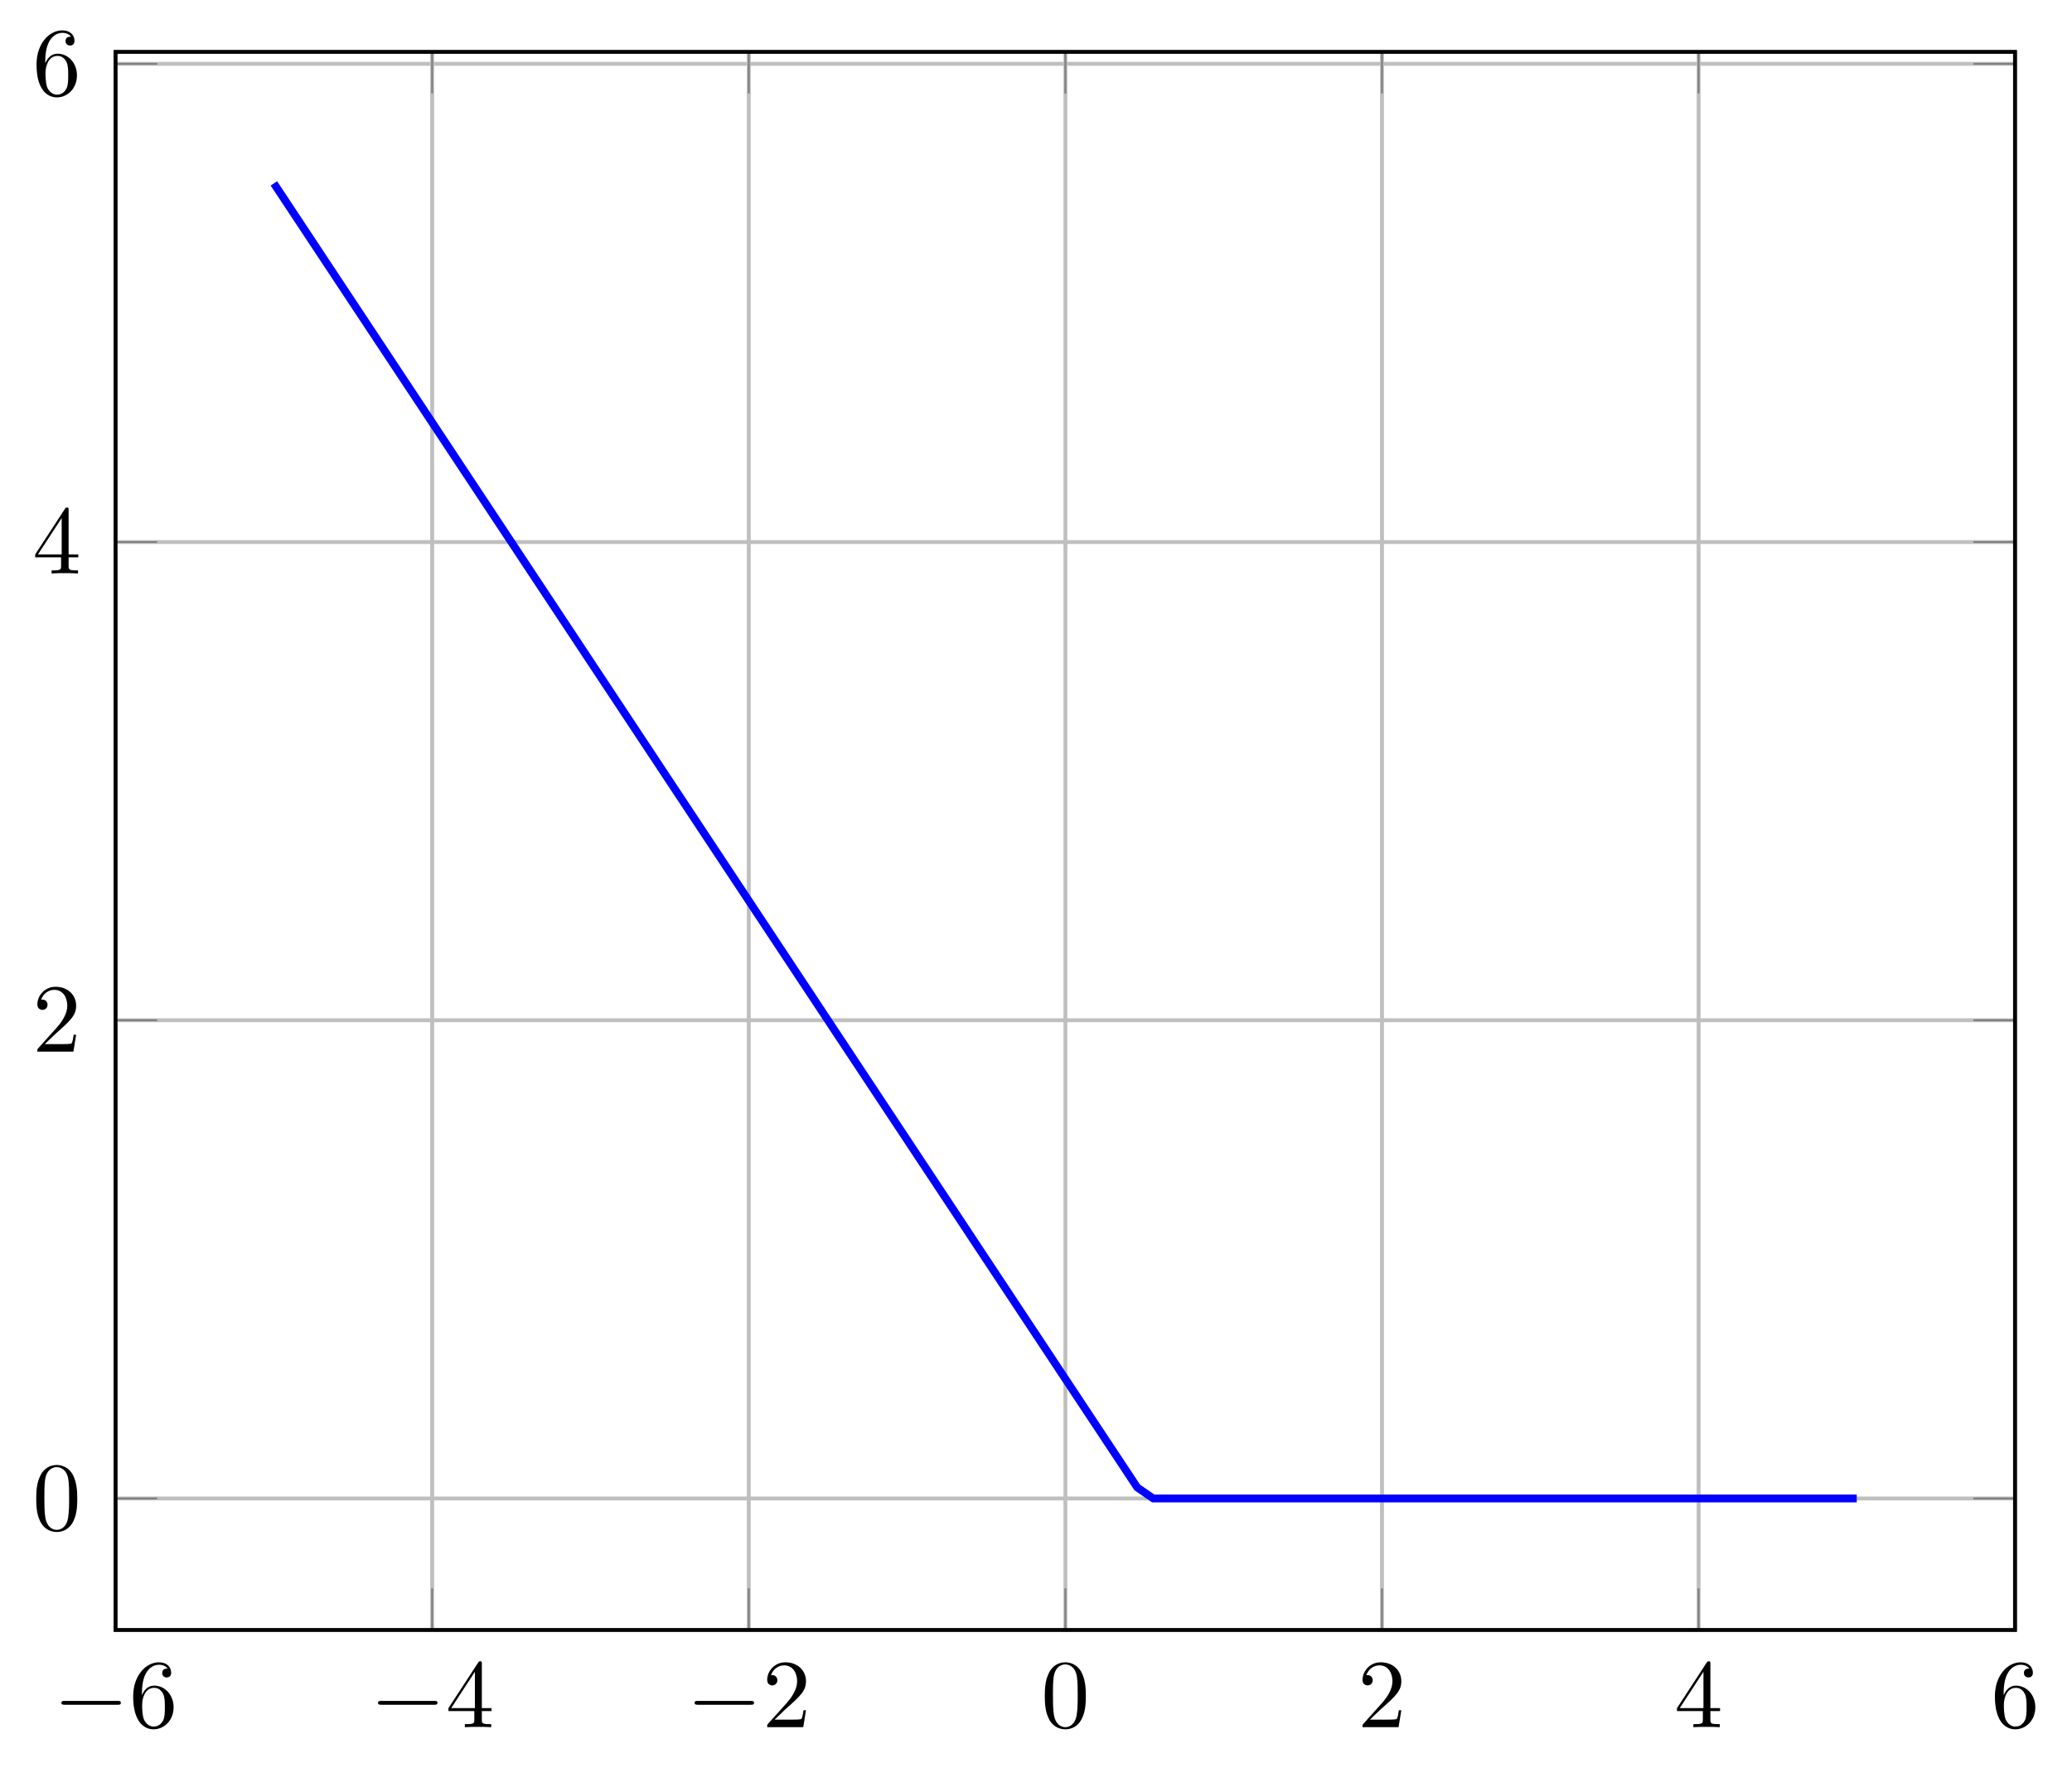
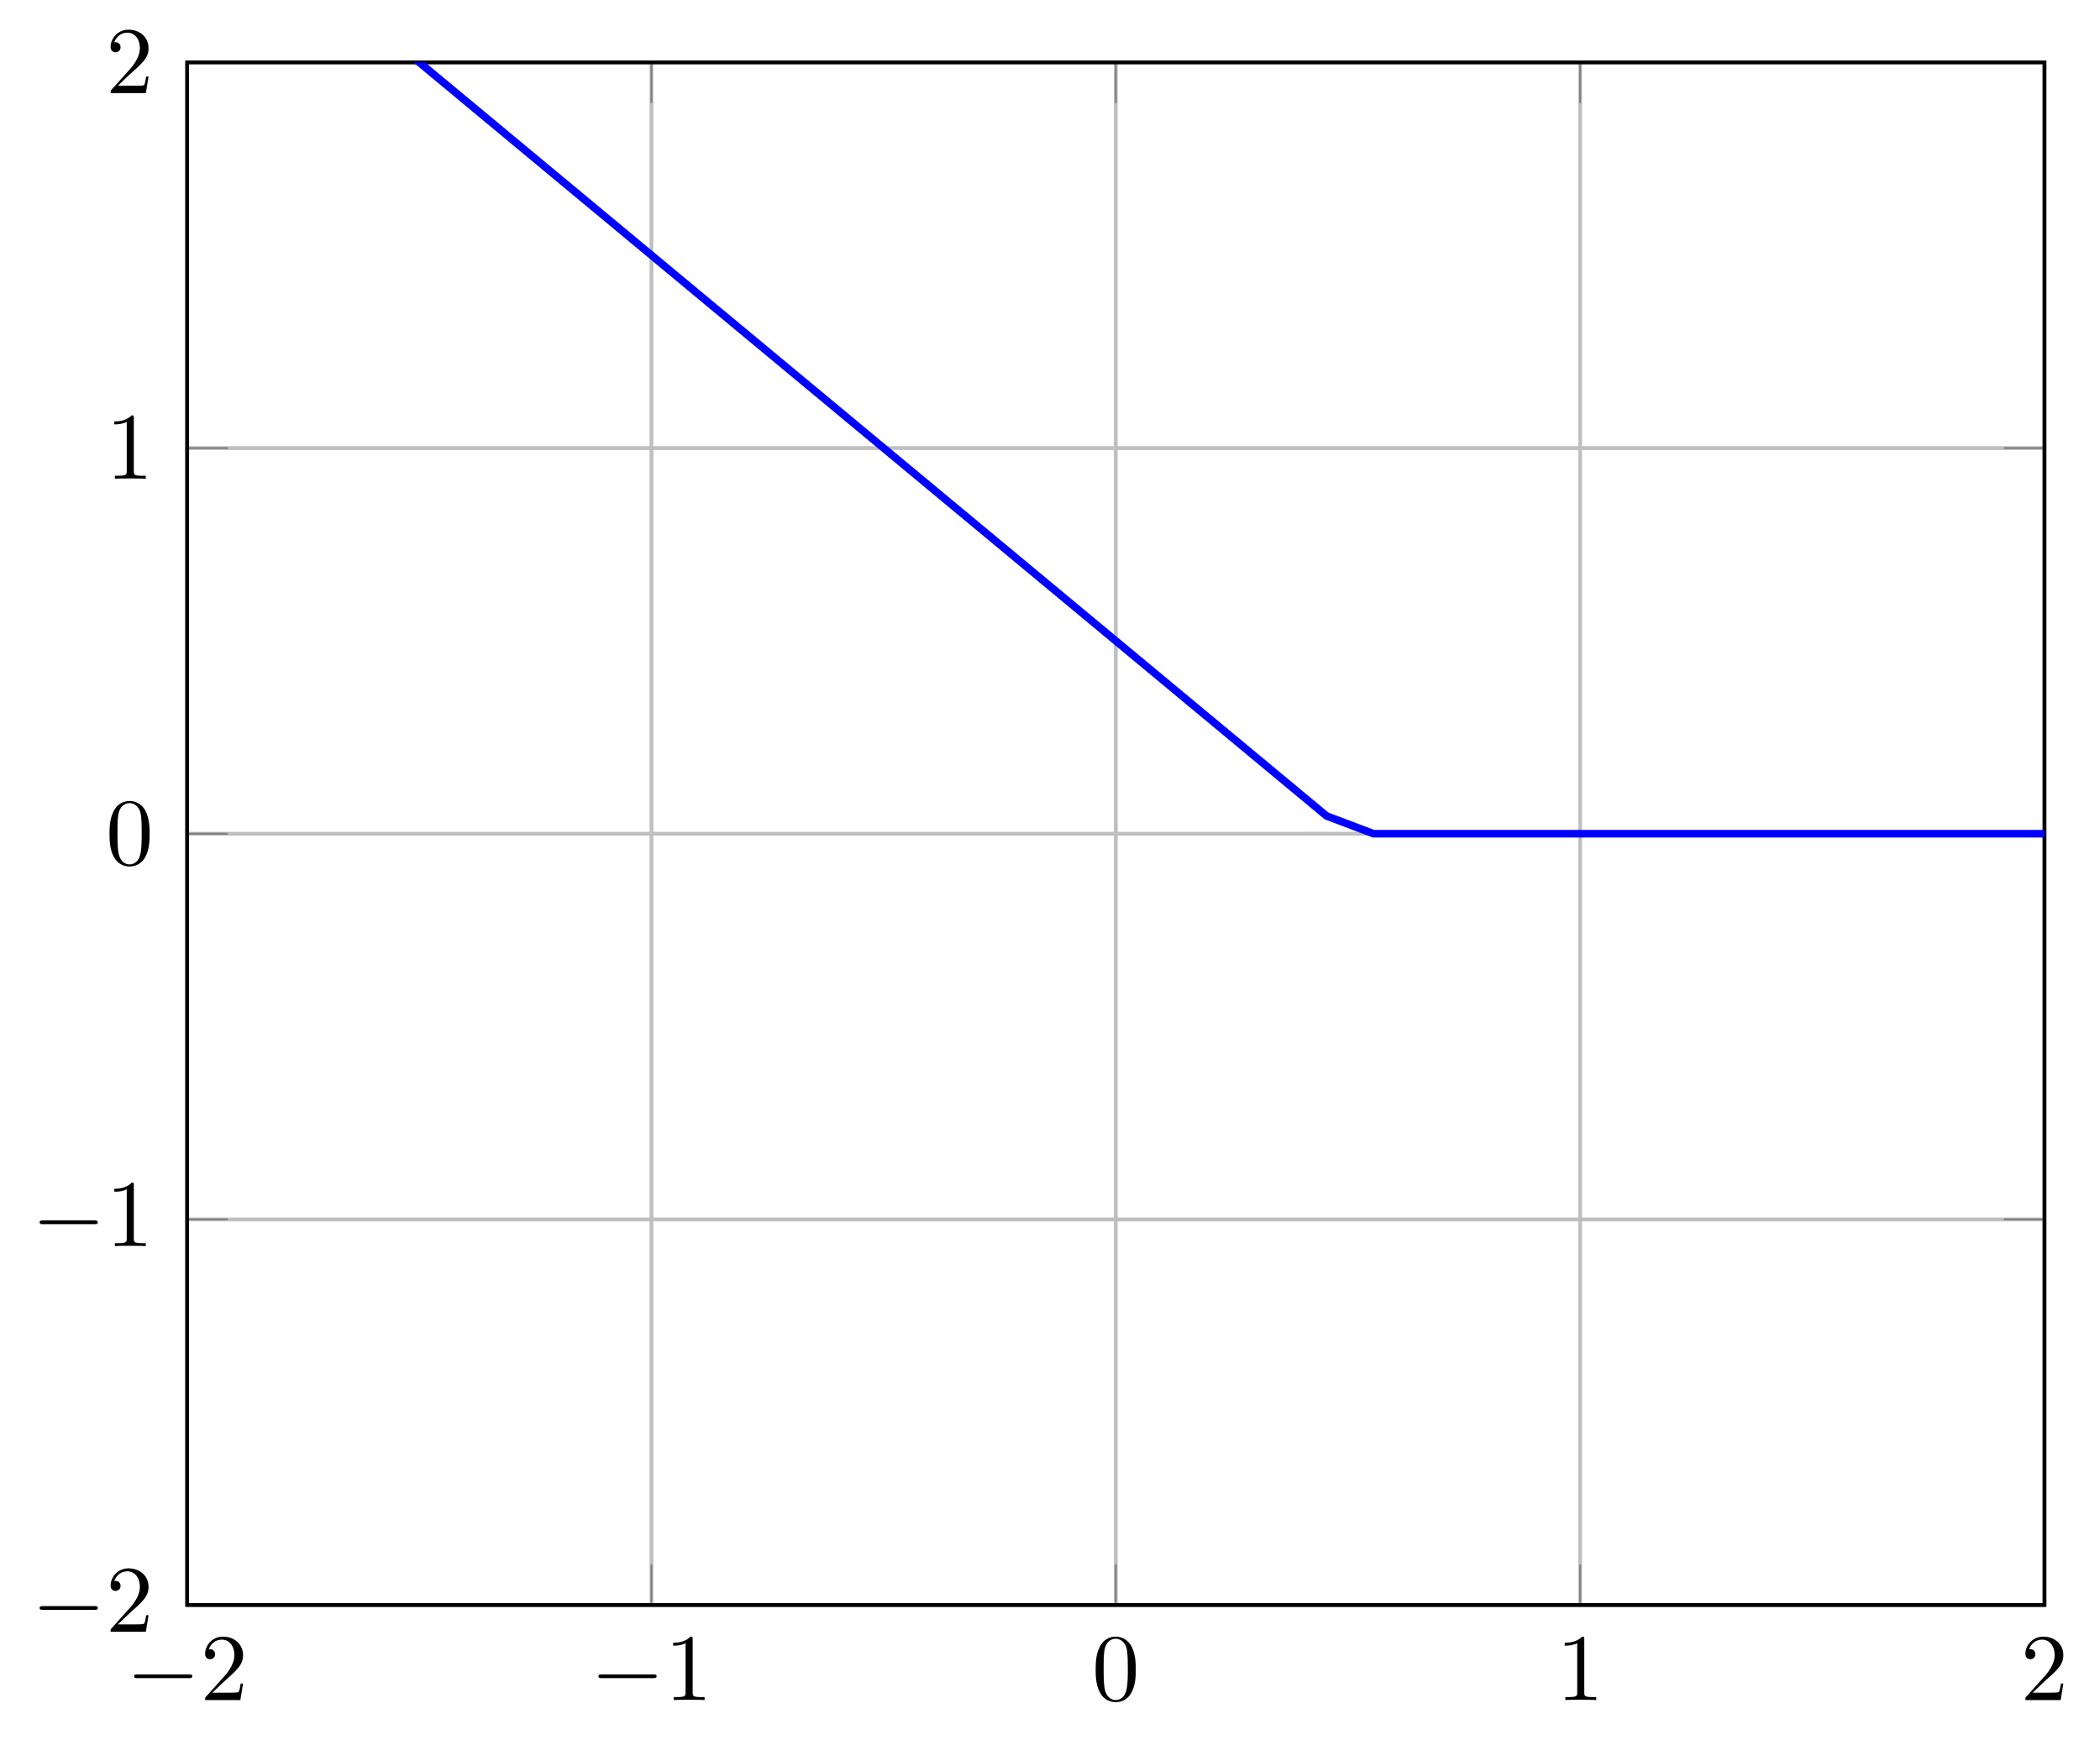
- <svg xmlns="http://www.w3.org/2000/svg" xmlns:xlink="http://www.w3.org/1999/xlink" width="317.894pt" height="271.19pt" viewBox="0 0 317.894 271.19" version="1.1">
+ <svg xmlns="http://www.w3.org/2000/svg" xmlns:xlink="http://www.w3.org/1999/xlink" width="329.472pt" height="273.024pt" viewBox="0 0 329.472 273.024" version="1.1">
  <defs>
    <g>
      <symbol overflow="visible" id="glyph0-0">
        <path style="stroke:none;" d="" />
      </symbol>
      <symbol overflow="visible" id="glyph0-1">
        <path style="stroke:none;" d="M 9.844 -3.438 C 10.094 -3.438 10.359 -3.438 10.359 -3.734 C 10.359 -4.031 10.094 -4.031 9.844 -4.031 L 1.766 -4.031 C 1.516 -4.031 1.234 -4.031 1.234 -3.734 C 1.234 -3.438 1.516 -3.438 1.766 -3.438 Z M 9.844 -3.438 " />
      </symbol>
      <symbol overflow="visible" id="glyph1-0">
        <path style="stroke:none;" d="" />
      </symbol>
      <symbol overflow="visible" id="glyph1-1">
-         <path style="stroke:none;" d="M 1.969 -4.906 L 1.969 -5.266 C 1.969 -9.031 3.828 -9.578 4.578 -9.578 C 4.938 -9.578 5.578 -9.484 5.906 -8.984 C 5.672 -8.984 5.078 -8.984 5.078 -8.312 C 5.078 -7.844 5.438 -7.625 5.766 -7.625 C 6 -7.625 6.453 -7.75 6.453 -8.328 C 6.453 -9.234 5.797 -9.953 4.562 -9.953 C 2.641 -9.953 0.625 -8.016 0.625 -4.719 C 0.625 -0.734 2.359 0.328 3.75 0.328 C 5.406 0.328 6.828 -1.078 6.828 -3.047 C 6.828 -4.938 5.5 -6.375 3.844 -6.375 C 2.828 -6.375 2.266 -5.609 1.969 -4.906 Z M 3.75 -0.094 C 2.812 -0.094 2.359 -0.984 2.266 -1.203 C 2 -1.906 2 -3.109 2 -3.375 C 2 -4.547 2.484 -6.031 3.828 -6.031 C 4.062 -6.031 4.75 -6.031 5.219 -5.109 C 5.484 -4.562 5.484 -3.797 5.484 -3.062 C 5.484 -2.344 5.484 -1.594 5.234 -1.062 C 4.781 -0.172 4.094 -0.094 3.75 -0.094 Z M 3.75 -0.094 " />
+         <path style="stroke:none;" d="M 1.891 -1.156 L 3.484 -2.688 C 5.812 -4.75 6.703 -5.562 6.703 -7.047 C 6.703 -8.75 5.359 -9.953 3.547 -9.953 C 1.859 -9.953 0.75 -8.578 0.75 -7.25 C 0.75 -6.406 1.5 -6.406 1.531 -6.406 C 1.797 -6.406 2.312 -6.594 2.312 -7.203 C 2.312 -7.594 2.047 -7.984 1.531 -7.984 C 1.406 -7.984 1.375 -7.984 1.328 -7.969 C 1.672 -8.938 2.484 -9.484 3.344 -9.484 C 4.703 -9.484 5.344 -8.281 5.344 -7.047 C 5.344 -5.859 4.594 -4.672 3.781 -3.75 L 0.906 -0.547 C 0.75 -0.391 0.75 -0.359 0.75 0 L 6.281 0 L 6.703 -2.594 L 6.328 -2.594 C 6.266 -2.156 6.156 -1.5 6 -1.266 C 5.906 -1.156 4.922 -1.156 4.578 -1.156 Z M 1.891 -1.156 " />
      </symbol>
      <symbol overflow="visible" id="glyph1-2">
-         <path style="stroke:none;" d="M 4.391 -2.469 L 4.391 -1.172 C 4.391 -0.625 4.359 -0.469 3.25 -0.469 L 2.938 -0.469 L 2.938 0 C 3.562 -0.047 4.328 -0.047 4.953 -0.047 C 5.594 -0.047 6.375 -0.047 6.984 0 L 6.984 -0.469 L 6.672 -0.469 C 5.578 -0.469 5.547 -0.625 5.547 -1.172 L 5.547 -2.469 L 7.031 -2.469 L 7.031 -2.922 L 5.547 -2.922 L 5.547 -9.719 C 5.547 -10.016 5.547 -10.109 5.297 -10.109 C 5.172 -10.109 5.125 -10.109 5 -9.938 L 0.422 -2.922 L 0.422 -2.469 Z M 4.484 -2.922 L 0.844 -2.922 L 4.484 -8.5 Z M 4.484 -2.922 " />
+         <path style="stroke:none;" d="M 4.391 -9.562 C 4.391 -9.922 4.391 -9.953 4.047 -9.953 C 3.125 -9 1.812 -9 1.328 -9 L 1.328 -8.531 C 1.625 -8.531 2.516 -8.531 3.281 -8.922 L 3.281 -1.188 C 3.281 -0.641 3.234 -0.469 1.891 -0.469 L 1.422 -0.469 L 1.422 0 C 1.938 -0.047 3.234 -0.047 3.844 -0.047 C 4.438 -0.047 5.734 -0.047 6.266 0 L 6.266 -0.469 L 5.781 -0.469 C 4.438 -0.469 4.391 -0.625 4.391 -1.188 Z M 4.391 -9.562 " />
      </symbol>
      <symbol overflow="visible" id="glyph1-3">
-         <path style="stroke:none;" d="M 1.891 -1.156 L 3.484 -2.688 C 5.812 -4.75 6.703 -5.562 6.703 -7.047 C 6.703 -8.75 5.359 -9.953 3.547 -9.953 C 1.859 -9.953 0.75 -8.578 0.75 -7.25 C 0.75 -6.406 1.5 -6.406 1.531 -6.406 C 1.797 -6.406 2.312 -6.594 2.312 -7.203 C 2.312 -7.594 2.047 -7.984 1.531 -7.984 C 1.406 -7.984 1.375 -7.984 1.328 -7.969 C 1.672 -8.938 2.484 -9.484 3.344 -9.484 C 4.703 -9.484 5.344 -8.281 5.344 -7.047 C 5.344 -5.859 4.594 -4.672 3.781 -3.75 L 0.906 -0.547 C 0.75 -0.391 0.75 -0.359 0.75 0 L 6.281 0 L 6.703 -2.594 L 6.328 -2.594 C 6.266 -2.156 6.156 -1.5 6 -1.266 C 5.906 -1.156 4.922 -1.156 4.578 -1.156 Z M 1.891 -1.156 " />
-       </symbol>
-       <symbol overflow="visible" id="glyph1-4">
        <path style="stroke:none;" d="M 6.875 -4.781 C 6.875 -5.969 6.797 -7.172 6.281 -8.281 C 5.594 -9.703 4.359 -9.953 3.734 -9.953 C 2.844 -9.953 1.75 -9.562 1.141 -8.172 C 0.656 -7.141 0.578 -5.969 0.578 -4.781 C 0.578 -3.656 0.641 -2.312 1.25 -1.188 C 1.891 0.031 2.984 0.328 3.719 0.328 C 4.531 0.328 5.656 0.016 6.312 -1.406 C 6.797 -2.438 6.875 -3.594 6.875 -4.781 Z M 3.719 0 C 3.141 0 2.25 -0.375 1.984 -1.812 C 1.828 -2.703 1.828 -4.078 1.828 -4.953 C 1.828 -5.922 1.828 -6.906 1.938 -7.703 C 2.219 -9.484 3.344 -9.625 3.719 -9.625 C 4.219 -9.625 5.203 -9.344 5.484 -7.875 C 5.625 -7.031 5.625 -5.906 5.625 -4.953 C 5.625 -3.844 5.625 -2.828 5.469 -1.859 C 5.25 -0.453 4.391 0 3.719 0 Z M 3.719 0 " />
      </symbol>
    </g>
+     <clipPath id="clip1">
+       <path d="M 29.359 9.793 L 320.762 9.793 L 320.762 148 L 29.359 148 Z M 29.359 9.793 " />
+     </clipPath>
  </defs>
  <g id="surface1">
-     <path style="fill:none;stroke-width:0.399;stroke-linecap:butt;stroke-linejoin:miter;stroke:rgb(75%,75%,75%);stroke-opacity:1;stroke-miterlimit:10;" d="M -16.192 -13.451 L -16.192 147.948 M 16.191 -13.451 L 16.191 147.948 M 48.574 -13.451 L 48.574 147.948 M 80.959 -13.451 L 80.959 147.948 M 113.342 -13.451 L 113.342 147.948 M 145.725 -13.451 L 145.725 147.948 M 178.108 -13.451 L 178.108 147.948 " transform="matrix(1.5,0,0,-1.5,42.018,229.8785)" />
-     <path style="fill:none;stroke-width:0.399;stroke-linecap:butt;stroke-linejoin:miter;stroke:rgb(75%,75%,75%);stroke-opacity:1;stroke-miterlimit:10;" d="M -16.192 -0 L 178.09 -0 M -16.192 48.909 L 178.09 48.909 M -16.192 97.815 L 178.09 97.815 M -16.192 146.724 L 178.09 146.724 " transform="matrix(1.5,0,0,-1.5,42.018,229.8785)" />
-     <path style="fill:none;stroke-width:0.199;stroke-linecap:butt;stroke-linejoin:miter;stroke:rgb(50%,50%,50%);stroke-opacity:1;stroke-miterlimit:10;" d="M -16.192 -13.451 L -16.192 -9.198 M 16.191 -13.451 L 16.191 -9.198 M 48.574 -13.451 L 48.574 -9.198 M 80.959 -13.451 L 80.959 -9.198 M 113.342 -13.451 L 113.342 -9.198 M 145.725 -13.451 L 145.725 -9.198 M 178.108 -13.451 L 178.108 -9.198 M -16.192 147.948 L -16.192 143.695 M 16.191 147.948 L 16.191 143.695 M 48.574 147.948 L 48.574 143.695 M 80.959 147.948 L 80.959 143.695 M 113.342 147.948 L 113.342 143.695 M 145.725 147.948 L 145.725 143.695 M 178.108 147.948 L 178.108 143.695 " transform="matrix(1.5,0,0,-1.5,42.018,229.8785)" />
-     <path style="fill:none;stroke-width:0.199;stroke-linecap:butt;stroke-linejoin:miter;stroke:rgb(50%,50%,50%);stroke-opacity:1;stroke-miterlimit:10;" d="M -16.192 -0 L -11.939 -0 M -16.192 48.909 L -11.939 48.909 M -16.192 97.815 L -11.939 97.815 M -16.192 146.724 L -11.939 146.724 M 178.09 -0 L 173.84 -0 M 178.09 48.909 L 173.84 48.909 M 178.09 97.815 L 173.84 97.815 M 178.09 146.724 L 173.84 146.724 " transform="matrix(1.5,0,0,-1.5,42.018,229.8785)" />
-     <path style="fill:none;stroke-width:0.399;stroke-linecap:butt;stroke-linejoin:miter;stroke:rgb(0%,0%,0%);stroke-opacity:1;stroke-miterlimit:10;" d="M -16.192 -13.451 L -16.192 147.948 L 178.09 147.948 L 178.09 -13.451 Z M -16.192 -13.451 " transform="matrix(1.5,0,0,-1.5,42.018,229.8785)" />
+     <path style="fill:none;stroke-width:0.399;stroke-linecap:butt;stroke-linejoin:miter;stroke:rgb(75%,75%,75%);stroke-opacity:1;stroke-miterlimit:10;" d="M 145.703 0.001 L 145.703 161.396 M 194.268 0.001 L 194.268 161.396 M 242.836 0.001 L 242.836 161.396 M 291.403 0.001 L 291.403 161.396 M 339.971 0.001 L 339.971 161.396 " transform="matrix(1.5,0,0,-1.5,-189.195,251.8875)" />
+     <path style="fill:none;stroke-width:0.399;stroke-linecap:butt;stroke-linejoin:miter;stroke:rgb(75%,75%,75%);stroke-opacity:1;stroke-miterlimit:10;" d="M 145.703 0.001 L 339.971 0.001 M 145.703 40.349 L 339.971 40.349 M 145.703 80.698 L 339.971 80.698 M 145.703 121.047 L 339.971 121.047 M 145.703 161.396 L 339.971 161.396 " transform="matrix(1.5,0,0,-1.5,-189.195,251.8875)" />
+     <path style="fill:none;stroke-width:0.199;stroke-linecap:butt;stroke-linejoin:miter;stroke:rgb(50%,50%,50%);stroke-opacity:1;stroke-miterlimit:10;" d="M 145.703 0.001 L 145.703 4.253 M 194.268 0.001 L 194.268 4.253 M 242.836 0.001 L 242.836 4.253 M 291.403 0.001 L 291.403 4.253 M 339.971 0.001 L 339.971 4.253 M 145.703 161.396 L 145.703 157.144 M 194.268 161.396 L 194.268 157.144 M 242.836 161.396 L 242.836 157.144 M 291.403 161.396 L 291.403 157.144 M 339.971 161.396 L 339.971 157.144 " transform="matrix(1.5,0,0,-1.5,-189.195,251.8875)" />
+     <path style="fill:none;stroke-width:0.199;stroke-linecap:butt;stroke-linejoin:miter;stroke:rgb(50%,50%,50%);stroke-opacity:1;stroke-miterlimit:10;" d="M 145.703 0.001 L 149.953 0.001 M 145.703 40.349 L 149.953 40.349 M 145.703 80.698 L 149.953 80.698 M 145.703 121.047 L 149.953 121.047 M 145.703 161.396 L 149.953 161.396 M 339.971 0.001 L 335.719 0.001 M 339.971 40.349 L 335.719 40.349 M 339.971 80.698 L 335.719 80.698 M 339.971 121.047 L 335.719 121.047 M 339.971 161.396 L 335.719 161.396 " transform="matrix(1.5,0,0,-1.5,-189.195,251.8875)" />
+     <path style="fill:none;stroke-width:0.399;stroke-linecap:butt;stroke-linejoin:miter;stroke:rgb(0%,0%,0%);stroke-opacity:1;stroke-miterlimit:10;" d="M 145.703 0.001 L 145.703 161.396 L 339.971 161.396 L 339.971 0.001 Z M 145.703 0.001 " transform="matrix(1.5,0,0,-1.5,-189.195,251.8875)" />
    <g style="fill:rgb(0%,0%,0%);fill-opacity:1;">
-       <use xlink:href="#glyph0-1" x="8.184" y="264.964" />
+       <use xlink:href="#glyph0-1" x="19.808" y="266.798" />
    </g>
    <g style="fill:rgb(0%,0%,0%);fill-opacity:1;">
-       <use xlink:href="#glyph1-1" x="19.808" y="264.964" />
+       <use xlink:href="#glyph1-1" x="31.431" y="266.798" />
    </g>
    <g style="fill:rgb(0%,0%,0%);fill-opacity:1;">
-       <use xlink:href="#glyph0-1" x="56.758" y="264.964" />
+       <use xlink:href="#glyph0-1" x="92.658" y="266.798" />
    </g>
    <g style="fill:rgb(0%,0%,0%);fill-opacity:1;">
-       <use xlink:href="#glyph1-2" x="68.38" y="264.964" />
+       <use xlink:href="#glyph1-2" x="104.281" y="266.798" />
    </g>
    <g style="fill:rgb(0%,0%,0%);fill-opacity:1;">
-       <use xlink:href="#glyph0-1" x="105.333" y="264.964" />
+       <use xlink:href="#glyph1-3" x="171.32" y="266.798" />
    </g>
    <g style="fill:rgb(0%,0%,0%);fill-opacity:1;">
-       <use xlink:href="#glyph1-3" x="116.955" y="264.964" />
+       <use xlink:href="#glyph1-2" x="244.17" y="266.798" />
    </g>
    <g style="fill:rgb(0%,0%,0%);fill-opacity:1;">
-       <use xlink:href="#glyph1-4" x="159.719" y="264.964" />
+       <use xlink:href="#glyph1-1" x="317.019" y="266.798" />
    </g>
    <g style="fill:rgb(0%,0%,0%);fill-opacity:1;">
-       <use xlink:href="#glyph1-3" x="208.293" y="264.964" />
+       <use xlink:href="#glyph0-1" x="4.981" y="256.08" />
    </g>
    <g style="fill:rgb(0%,0%,0%);fill-opacity:1;">
-       <use xlink:href="#glyph1-2" x="256.866" y="264.964" />
+       <use xlink:href="#glyph1-1" x="16.604" y="256.08" />
    </g>
    <g style="fill:rgb(0%,0%,0%);fill-opacity:1;">
-       <use xlink:href="#glyph1-1" x="305.44" y="264.964" />
+       <use xlink:href="#glyph0-1" x="4.981" y="195.558" />
    </g>
    <g style="fill:rgb(0%,0%,0%);fill-opacity:1;">
-       <use xlink:href="#glyph1-4" x="4.98" y="234.694" />
+       <use xlink:href="#glyph1-2" x="16.604" y="195.558" />
    </g>
    <g style="fill:rgb(0%,0%,0%);fill-opacity:1;">
-       <use xlink:href="#glyph1-3" x="4.98" y="161.333" />
+       <use xlink:href="#glyph1-3" x="16.604" y="135.657" />
    </g>
    <g style="fill:rgb(0%,0%,0%);fill-opacity:1;">
-       <use xlink:href="#glyph1-2" x="4.98" y="87.972" />
+       <use xlink:href="#glyph1-2" x="16.604" y="75.133" />
    </g>
    <g style="fill:rgb(0%,0%,0%);fill-opacity:1;">
-       <use xlink:href="#glyph1-1" x="4.98" y="14.612" />
+       <use xlink:href="#glyph1-1" x="16.604" y="14.611" />
    </g>
-     <path style="fill:none;stroke-width:0.797;stroke-linecap:butt;stroke-linejoin:miter;stroke:rgb(0%,0%,100%);stroke-opacity:1;stroke-miterlimit:10;" d="M 0.001 134.497 L 1.636 132.026 L 3.272 129.557 L 4.907 127.086 L 6.54 124.617 L 8.175 122.148 L 9.811 119.677 L 11.446 117.208 L 13.082 114.737 L 16.353 109.799 L 17.988 107.328 L 19.623 104.859 L 21.259 102.388 L 22.894 99.919 L 24.53 97.448 L 27.8 92.51 L 29.436 90.039 L 31.071 87.57 L 32.707 85.099 L 35.978 80.161 L 37.613 77.69 L 39.248 75.221 L 40.884 72.75 L 42.519 70.281 L 44.155 67.81 L 47.425 62.872 L 49.061 60.401 L 50.696 57.932 L 52.332 55.461 L 55.603 50.523 L 57.238 48.052 L 58.873 45.583 L 60.509 43.112 L 62.144 40.643 L 63.78 38.172 L 67.05 33.234 L 68.686 30.763 L 70.321 28.294 L 71.954 25.823 L 75.225 20.885 L 76.86 18.414 L 78.496 15.945 L 80.131 13.474 L 81.767 11.005 L 83.402 8.534 L 86.673 3.596 L 88.308 1.125 L 89.944 -0 L 161.899 -0 " transform="matrix(1.5,0,0,-1.5,42.018,229.8785)" />
+     <g clip-path="url(#clip1)" clip-rule="nonzero">
+       <path style="fill:none;stroke-width:0.797;stroke-linecap:butt;stroke-linejoin:miter;stroke:rgb(0%,0%,100%);stroke-opacity:1;stroke-miterlimit:10;" d="M -0 302.618 L 4.906 298.542 L 9.81 294.467 L 14.716 290.391 L 19.622 286.318 L 24.526 282.243 L 29.432 278.167 L 34.336 274.092 L 44.148 265.941 L 49.052 261.865 L 58.864 253.714 L 63.768 249.641 L 73.581 241.49 L 78.484 237.415 L 83.39 233.339 L 88.294 229.264 L 98.107 221.113 L 103.01 217.037 L 107.916 212.961 L 112.823 208.889 L 117.726 204.813 L 122.633 200.738 L 127.536 196.662 L 137.349 188.511 L 142.252 184.435 L 152.065 176.284 L 156.969 172.211 L 161.875 168.136 L 166.778 164.06 L 176.591 155.909 L 181.495 151.834 L 191.307 143.683 L 196.211 139.607 L 201.117 135.532 L 206.021 131.459 L 215.833 123.308 L 220.737 119.232 L 230.549 111.081 L 235.453 107.006 L 245.265 98.855 L 250.169 94.779 L 255.075 90.706 L 259.979 86.631 L 264.885 82.555 L 269.791 80.698 L 485.622 80.698 " transform="matrix(1.5,0,0,-1.5,-189.195,251.8875)" />
+     </g>
  </g>
</svg>
